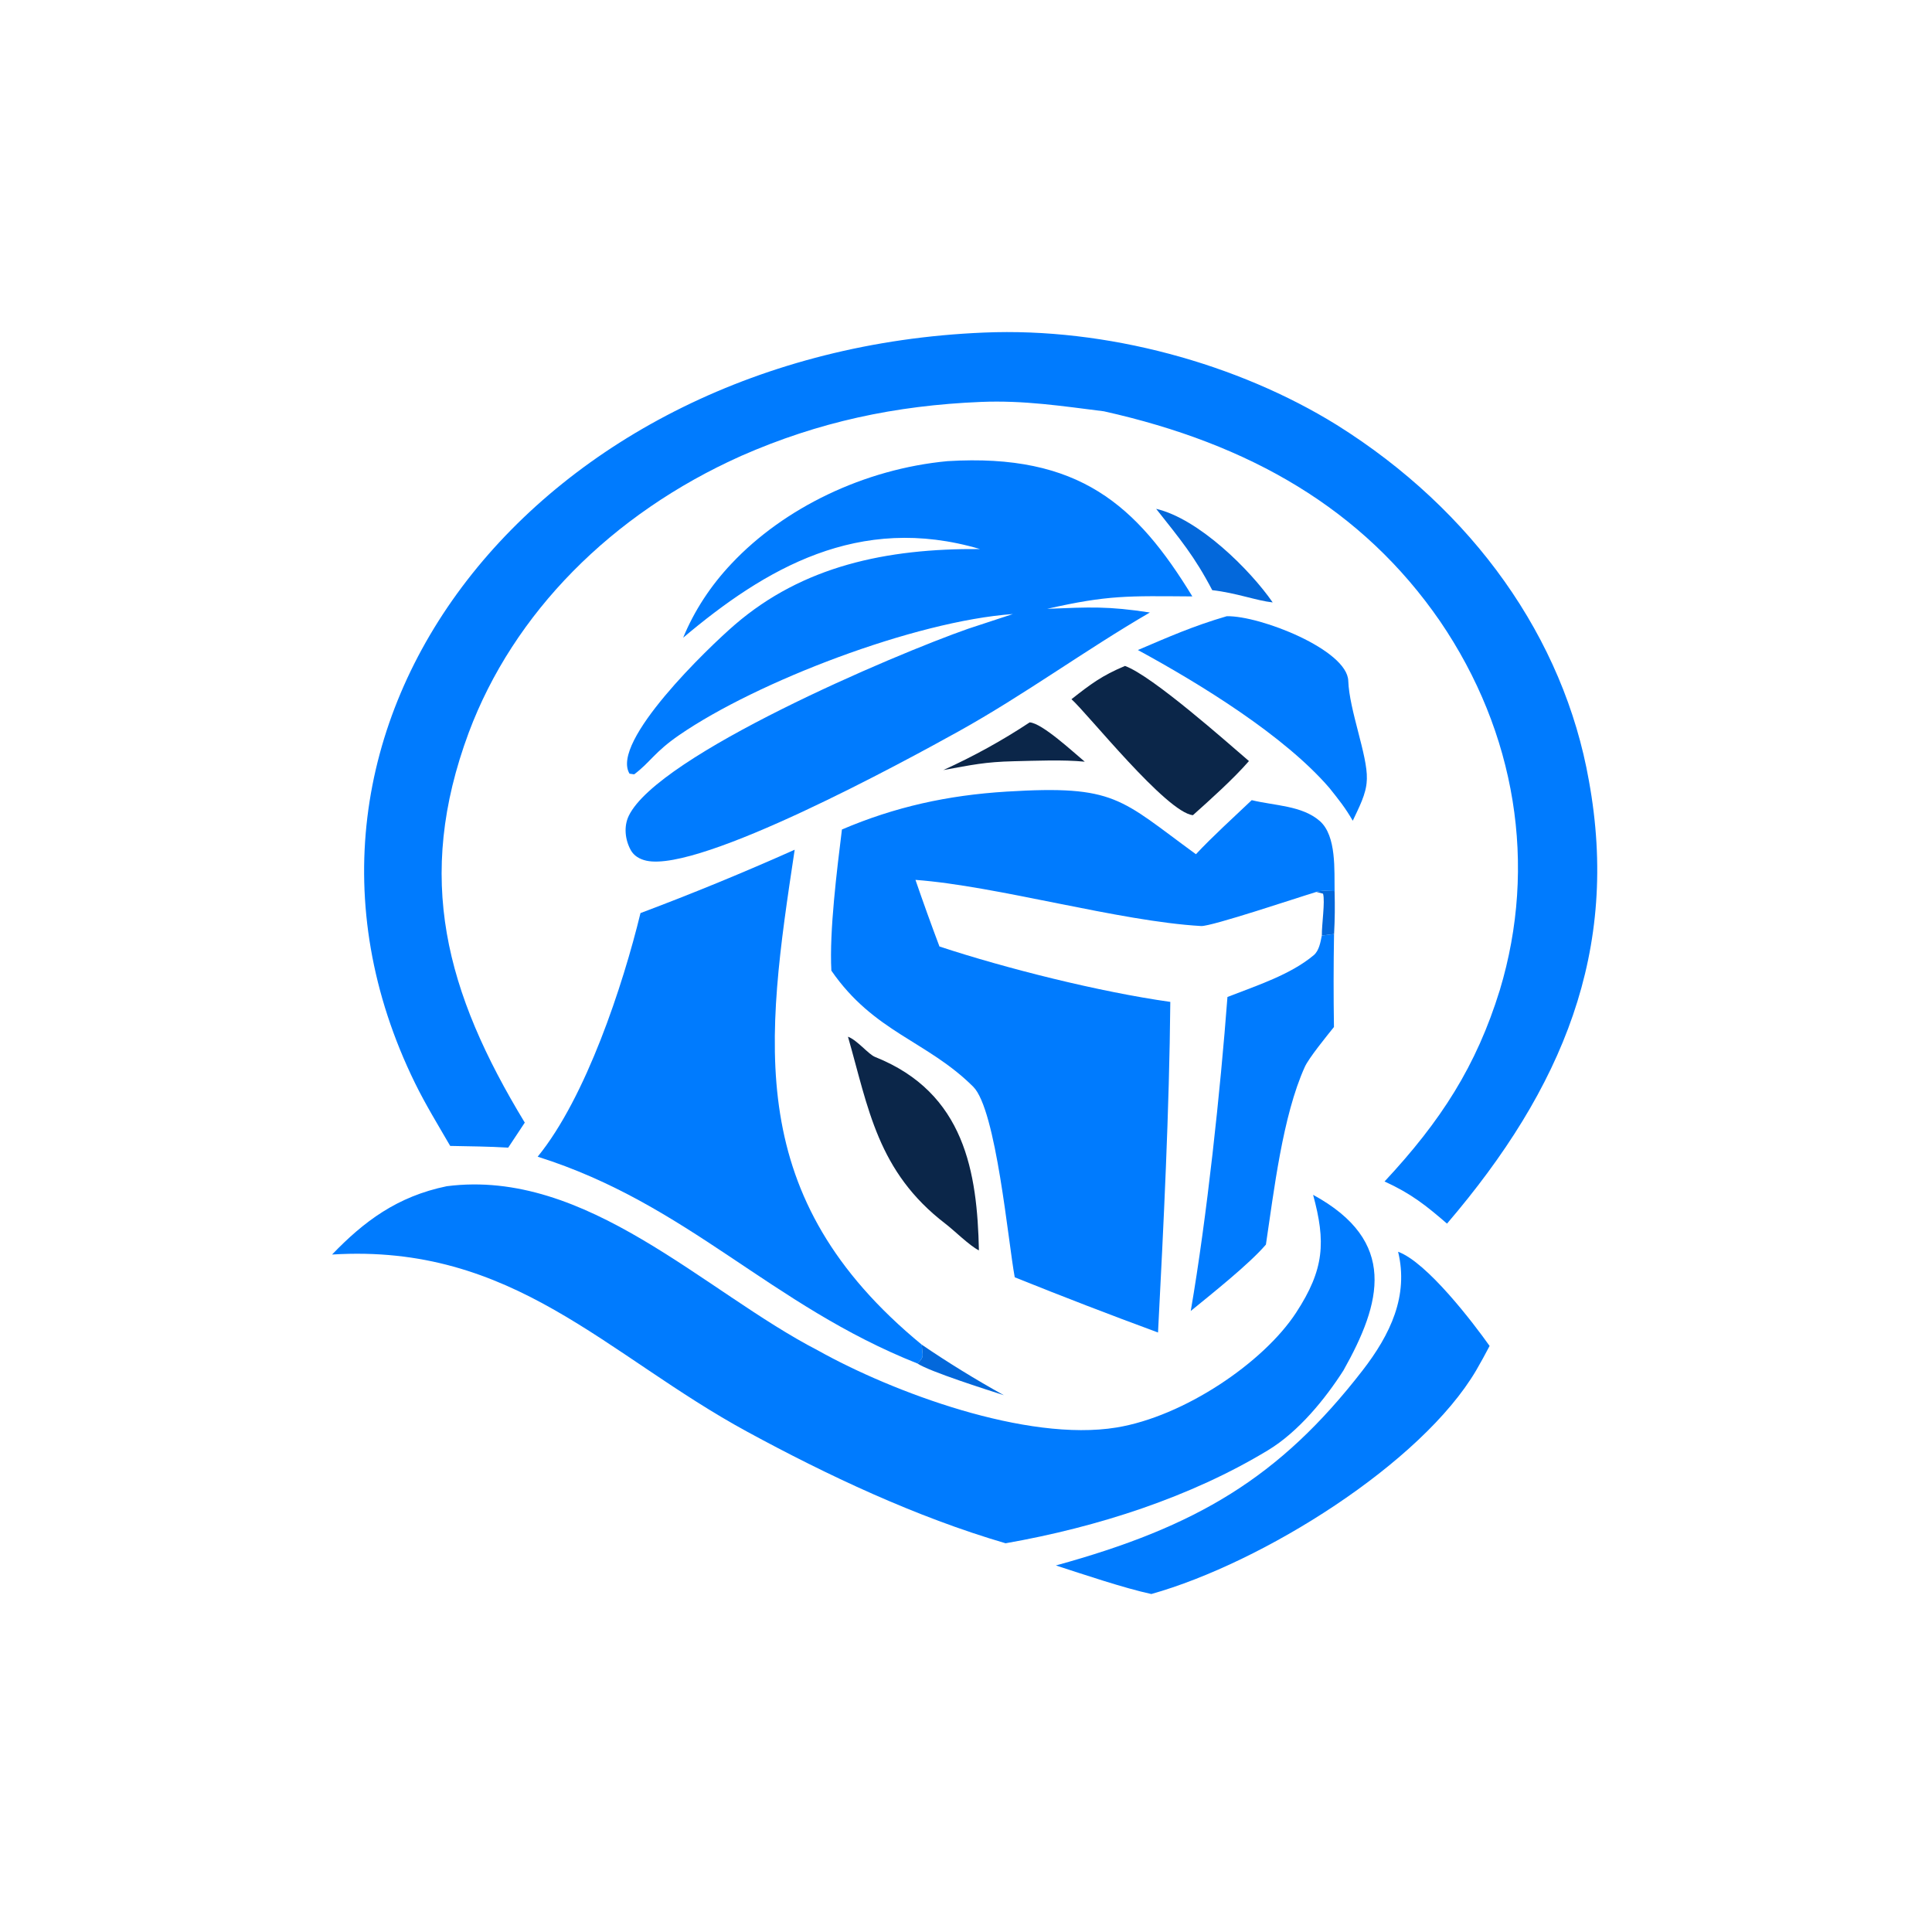
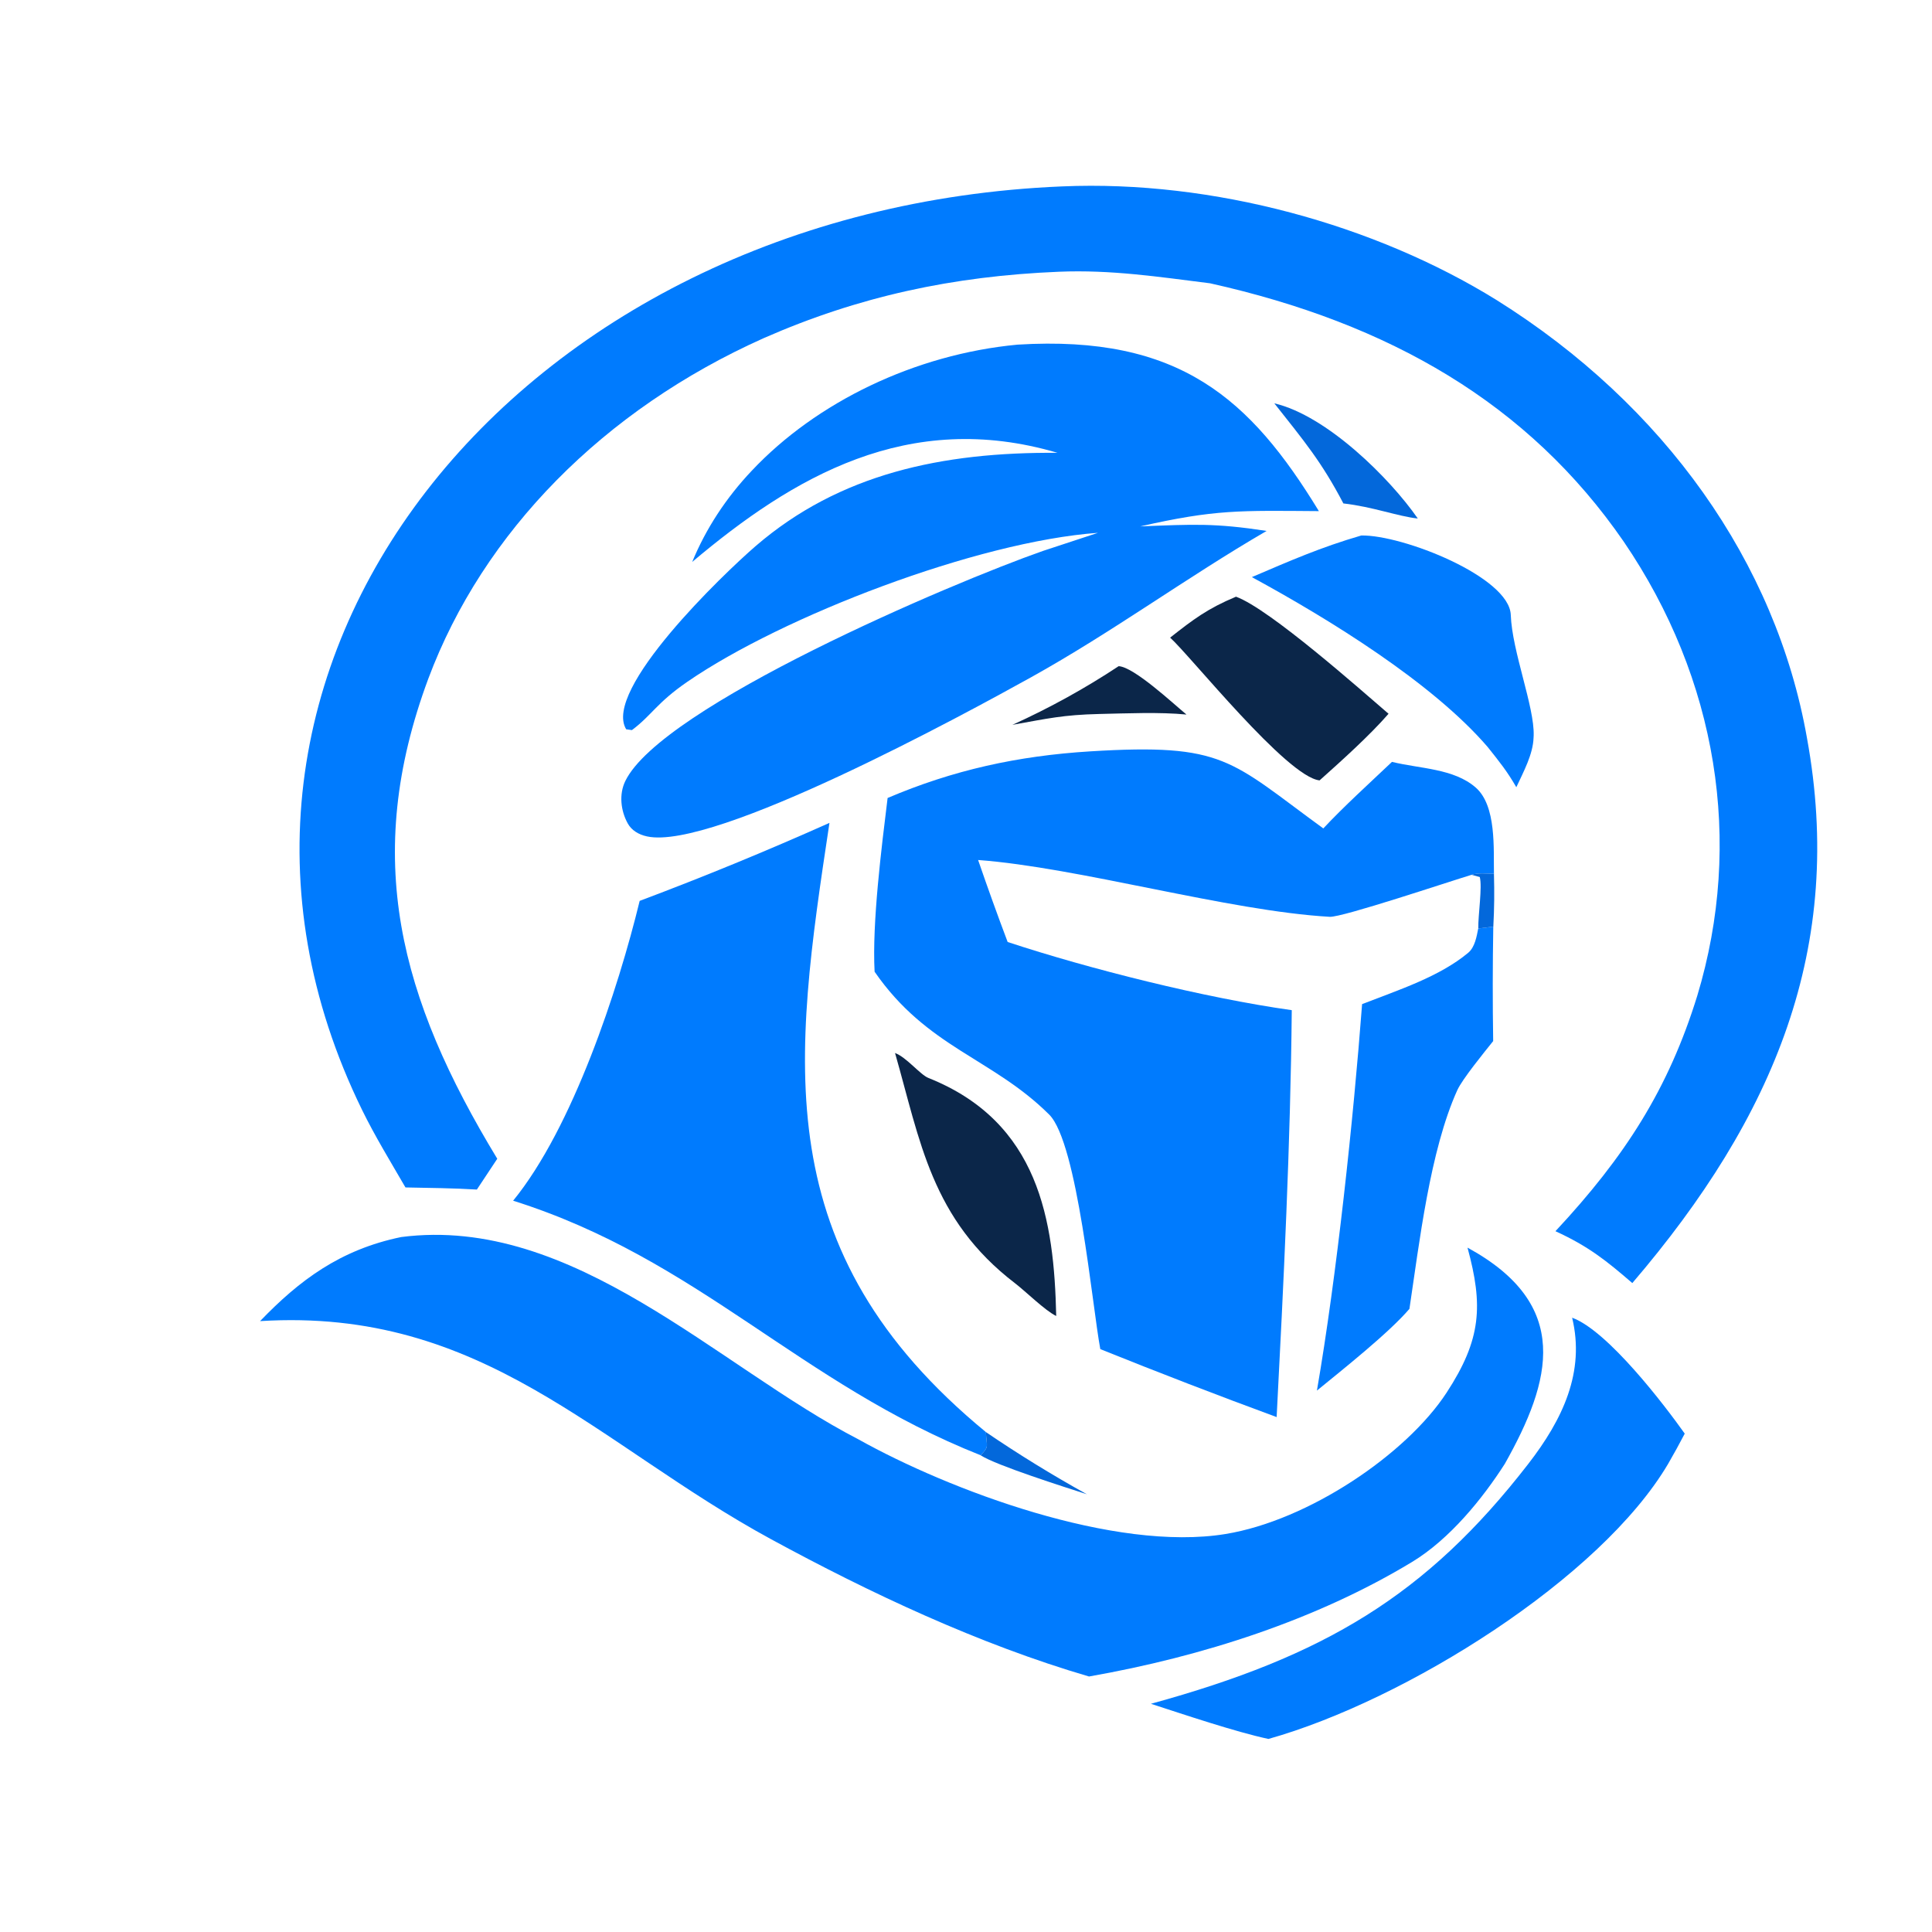
- <svg xmlns="http://www.w3.org/2000/svg" width="64" height="64" viewBox="0 0 64 64" fill="none">
+ <svg xmlns="http://www.w3.org/2000/svg" width="64" height="64" viewBox="4 8 52 48" fill="none">
  <path d="M32.588 11.017C36.648 10.842 41.012 12.048 44.286 14.079C48.798 16.904 51.802 21.143 52.634 25.859C53.663 31.484 51.765 36.058 47.934 40.534C47.237 39.933 46.755 39.545 45.865 39.138C47.737 37.131 48.906 35.312 49.683 32.798C50.932 28.662 50.221 24.272 47.703 20.578C45.139 16.858 41.399 14.703 36.569 13.625C35.18 13.451 33.912 13.256 32.499 13.314C29.647 13.431 27.107 13.98 24.56 15.099C20.25 17.024 17.005 20.319 15.528 24.267C13.736 29.09 14.762 32.868 17.384 37.188L16.835 38.017C16.202 37.978 15.549 37.973 14.913 37.96C14.517 37.276 14.09 36.579 13.747 35.877C7.935 24.012 17.872 11.625 32.588 11.017Z" fill="#007BFE" />
  <path d="M27.89 27.478C29.651 26.727 31.388 26.344 33.342 26.223C36.966 26 37.1 26.465 39.617 28.297C40.161 27.714 40.873 27.068 41.465 26.506C42.223 26.692 43.127 26.682 43.717 27.195C44.283 27.687 44.196 28.855 44.21 29.519C44.001 29.514 43.789 29.486 43.607 29.546C43.004 29.727 40.125 30.695 39.789 30.676C37.07 30.521 33.029 29.347 30.326 29.147C30.58 29.886 30.845 30.622 31.121 31.354C33.323 32.08 36.419 32.858 38.768 33.189C38.735 36.766 38.547 40.563 38.361 44.141C36.767 43.554 35.185 42.944 33.615 42.312C33.398 41.159 33.003 36.758 32.239 35.999C30.708 34.476 28.957 34.204 27.54 32.154C27.47 30.835 27.727 28.809 27.89 27.478Z" fill="#007BFE" />
  <path d="M31.388 15.276C35.751 15.009 37.657 16.74 39.498 19.757C37.365 19.742 36.716 19.708 34.689 20.168C36.118 20.111 36.7 20.077 38.091 20.29C35.929 21.547 33.947 23.009 31.75 24.23C29.987 25.209 23.209 28.905 21.414 28.512C21.184 28.462 20.998 28.347 20.896 28.163C20.706 27.819 20.657 27.378 20.83 27.022C21.806 25.012 29.609 21.69 32.072 20.828L33.552 20.341C30.295 20.575 25.067 22.584 22.503 24.348C21.67 24.921 21.55 25.244 21.008 25.651L20.854 25.629C20.21 24.574 23.468 21.447 24.346 20.691C26.595 18.756 29.35 18.164 32.464 18.188C28.448 17.003 25.344 18.836 22.631 21.124C22.998 20.232 23.541 19.4 24.238 18.665C25.971 16.825 28.625 15.535 31.388 15.276Z" fill="#007BFE" />
  <path d="M14.8 39.295C19.436 38.698 23.325 42.787 27.097 44.736C29.563 46.115 34.005 47.776 36.986 47.288C39.213 46.923 41.848 45.147 42.935 43.484C43.874 42.046 43.922 41.137 43.498 39.58C46.315 41.117 45.764 43.156 44.503 45.398C43.904 46.334 43.02 47.427 42.003 48.042C39.442 49.592 36.373 50.585 33.311 51.123C30.334 50.252 27.395 48.864 24.759 47.431C20.064 44.88 17.01 41.184 11 41.558C12.051 40.466 13.152 39.634 14.8 39.295Z" fill="#007BFE" />
  <path d="M21.217 30.247C22.948 29.597 24.651 28.896 26.325 28.148C25.364 34.516 24.597 39.661 30.536 44.545C30.555 44.959 30.634 44.914 30.395 45.169C25.505 43.227 22.813 39.895 17.811 38.317C19.414 36.354 20.637 32.631 21.217 30.247Z" fill="#007BFE" />
  <path d="M46.314 41.466C47.278 41.819 48.809 43.83 49.345 44.586C49.203 44.858 49.056 45.126 48.902 45.392C47.085 48.482 41.831 51.766 38.14 52.804C37.244 52.612 35.856 52.142 34.977 51.858C39.64 50.577 42.387 48.948 45.133 45.402C46.065 44.199 46.666 42.922 46.314 41.466Z" fill="#007BFE" />
  <path d="M43.787 30.991L44.192 30.94C44.174 31.967 44.173 32.994 44.189 34.021C43.953 34.316 43.358 35.044 43.223 35.343C42.487 36.969 42.2 39.466 41.935 41.228C41.392 41.865 40.15 42.852 39.445 43.428C39.98 40.331 40.429 36.106 40.661 33.026C41.639 32.645 42.745 32.289 43.517 31.644C43.699 31.492 43.745 31.2 43.787 30.991Z" fill="#007BFE" />
  <path d="M40.638 20.413C41.743 20.39 44.628 21.526 44.663 22.553C44.696 23.525 45.304 25.028 45.279 25.798L45.276 25.855C45.261 26.303 45.008 26.766 44.812 27.188C44.56 26.751 44.356 26.502 44.039 26.103C42.556 24.381 39.797 22.676 37.694 21.533C38.728 21.091 39.541 20.733 40.638 20.413Z" fill="#007BFE" />
  <path d="M37.267 22.06C38.172 22.388 40.644 24.586 41.373 25.211C40.865 25.796 40.104 26.479 39.517 27.004C38.639 26.916 36.025 23.634 35.494 23.162C36.122 22.668 36.498 22.382 37.267 22.06Z" fill="#0B2649" />
  <path d="M28.09 34.342C28.4 34.457 28.765 34.924 28.988 35.013C31.97 36.202 32.371 38.85 32.428 41.42C32.128 41.275 31.614 40.765 31.321 40.54C29.064 38.813 28.768 36.706 28.09 34.342Z" fill="#0B2649" />
  <path d="M38.299 16.856C39.711 17.185 41.41 18.873 42.16 19.956C41.626 19.899 40.952 19.64 40.157 19.55C39.571 18.429 39.095 17.864 38.299 16.856Z" fill="#0368DB" />
  <path d="M34.109 23.93C34.522 23.952 35.57 24.931 35.934 25.232C35.21 25.161 34.328 25.201 33.584 25.217C32.621 25.24 32.201 25.338 31.249 25.509C32.254 25.053 33.21 24.525 34.109 23.93Z" fill="#0B2649" />
  <path d="M30.536 44.545C31.41 45.14 32.316 45.698 33.253 46.218C32.675 46.031 30.808 45.44 30.395 45.17C30.634 44.914 30.555 44.959 30.536 44.545Z" fill="#0368DB" />
  <path d="M44.21 29.519C44.223 30.027 44.22 30.429 44.193 30.94L43.788 30.991C43.782 30.632 43.9 29.869 43.828 29.605L43.607 29.546C43.789 29.486 44.001 29.514 44.21 29.519Z" fill="#0368DB" />
</svg>
